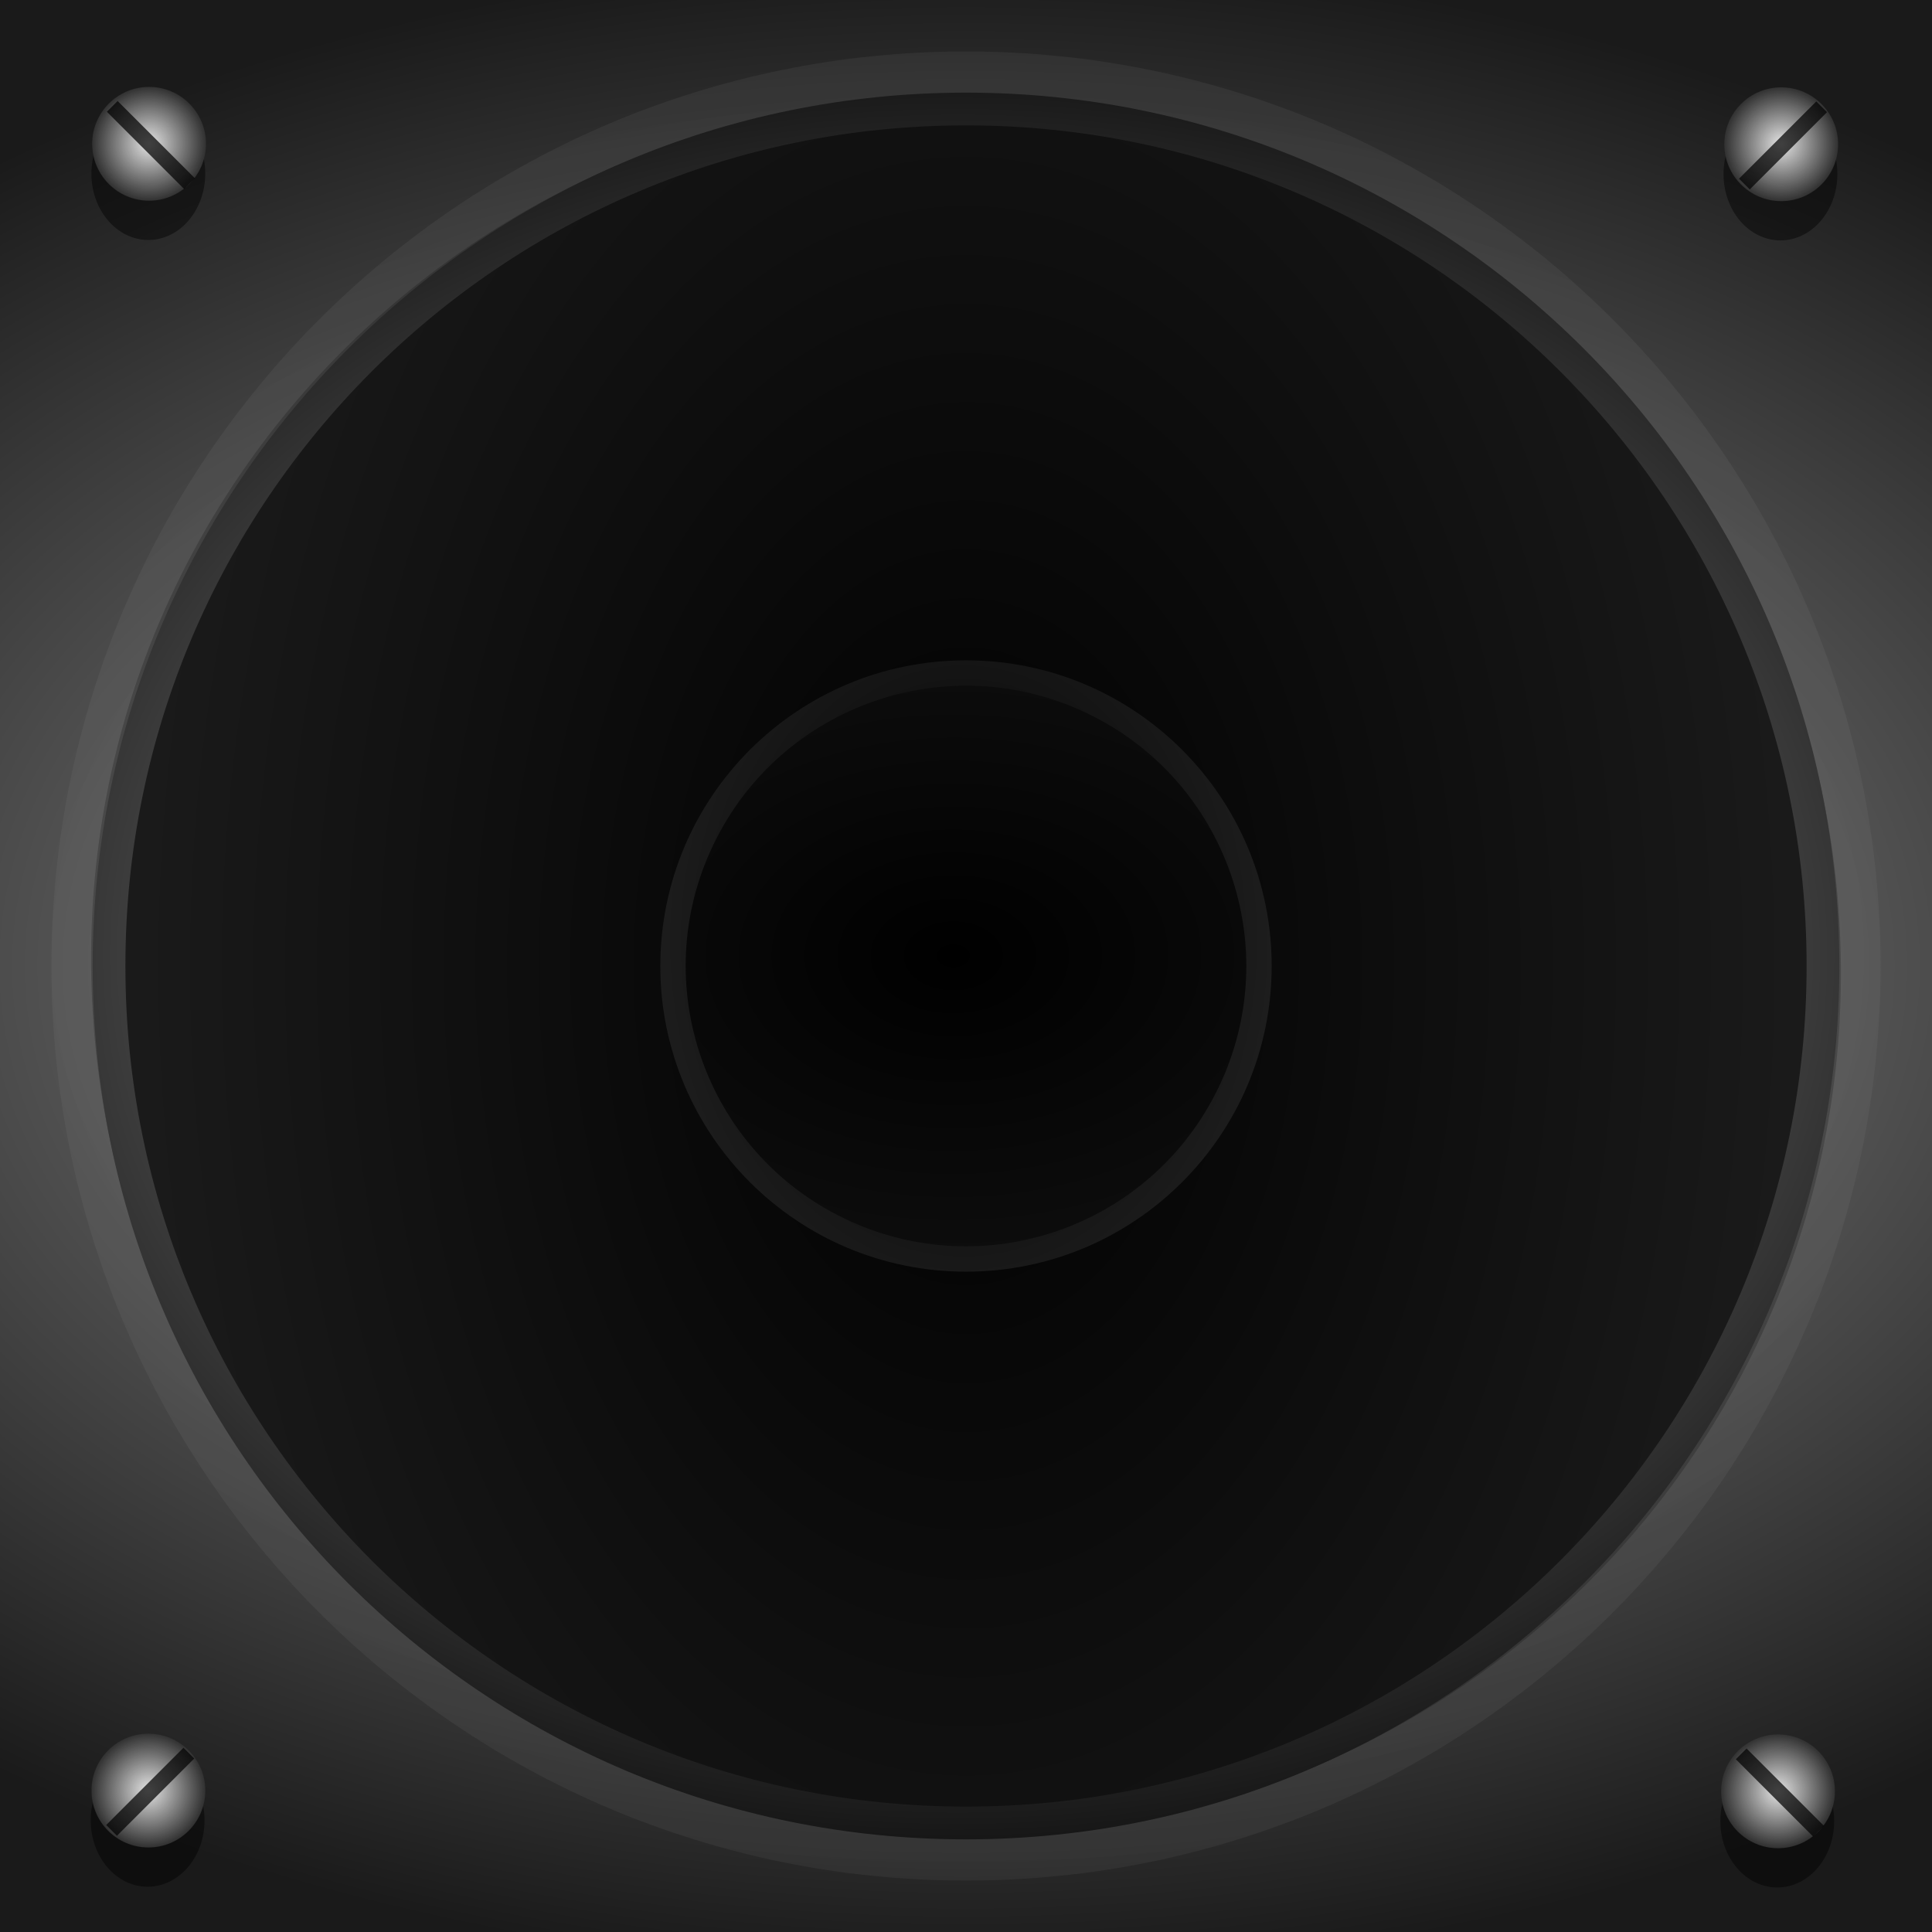
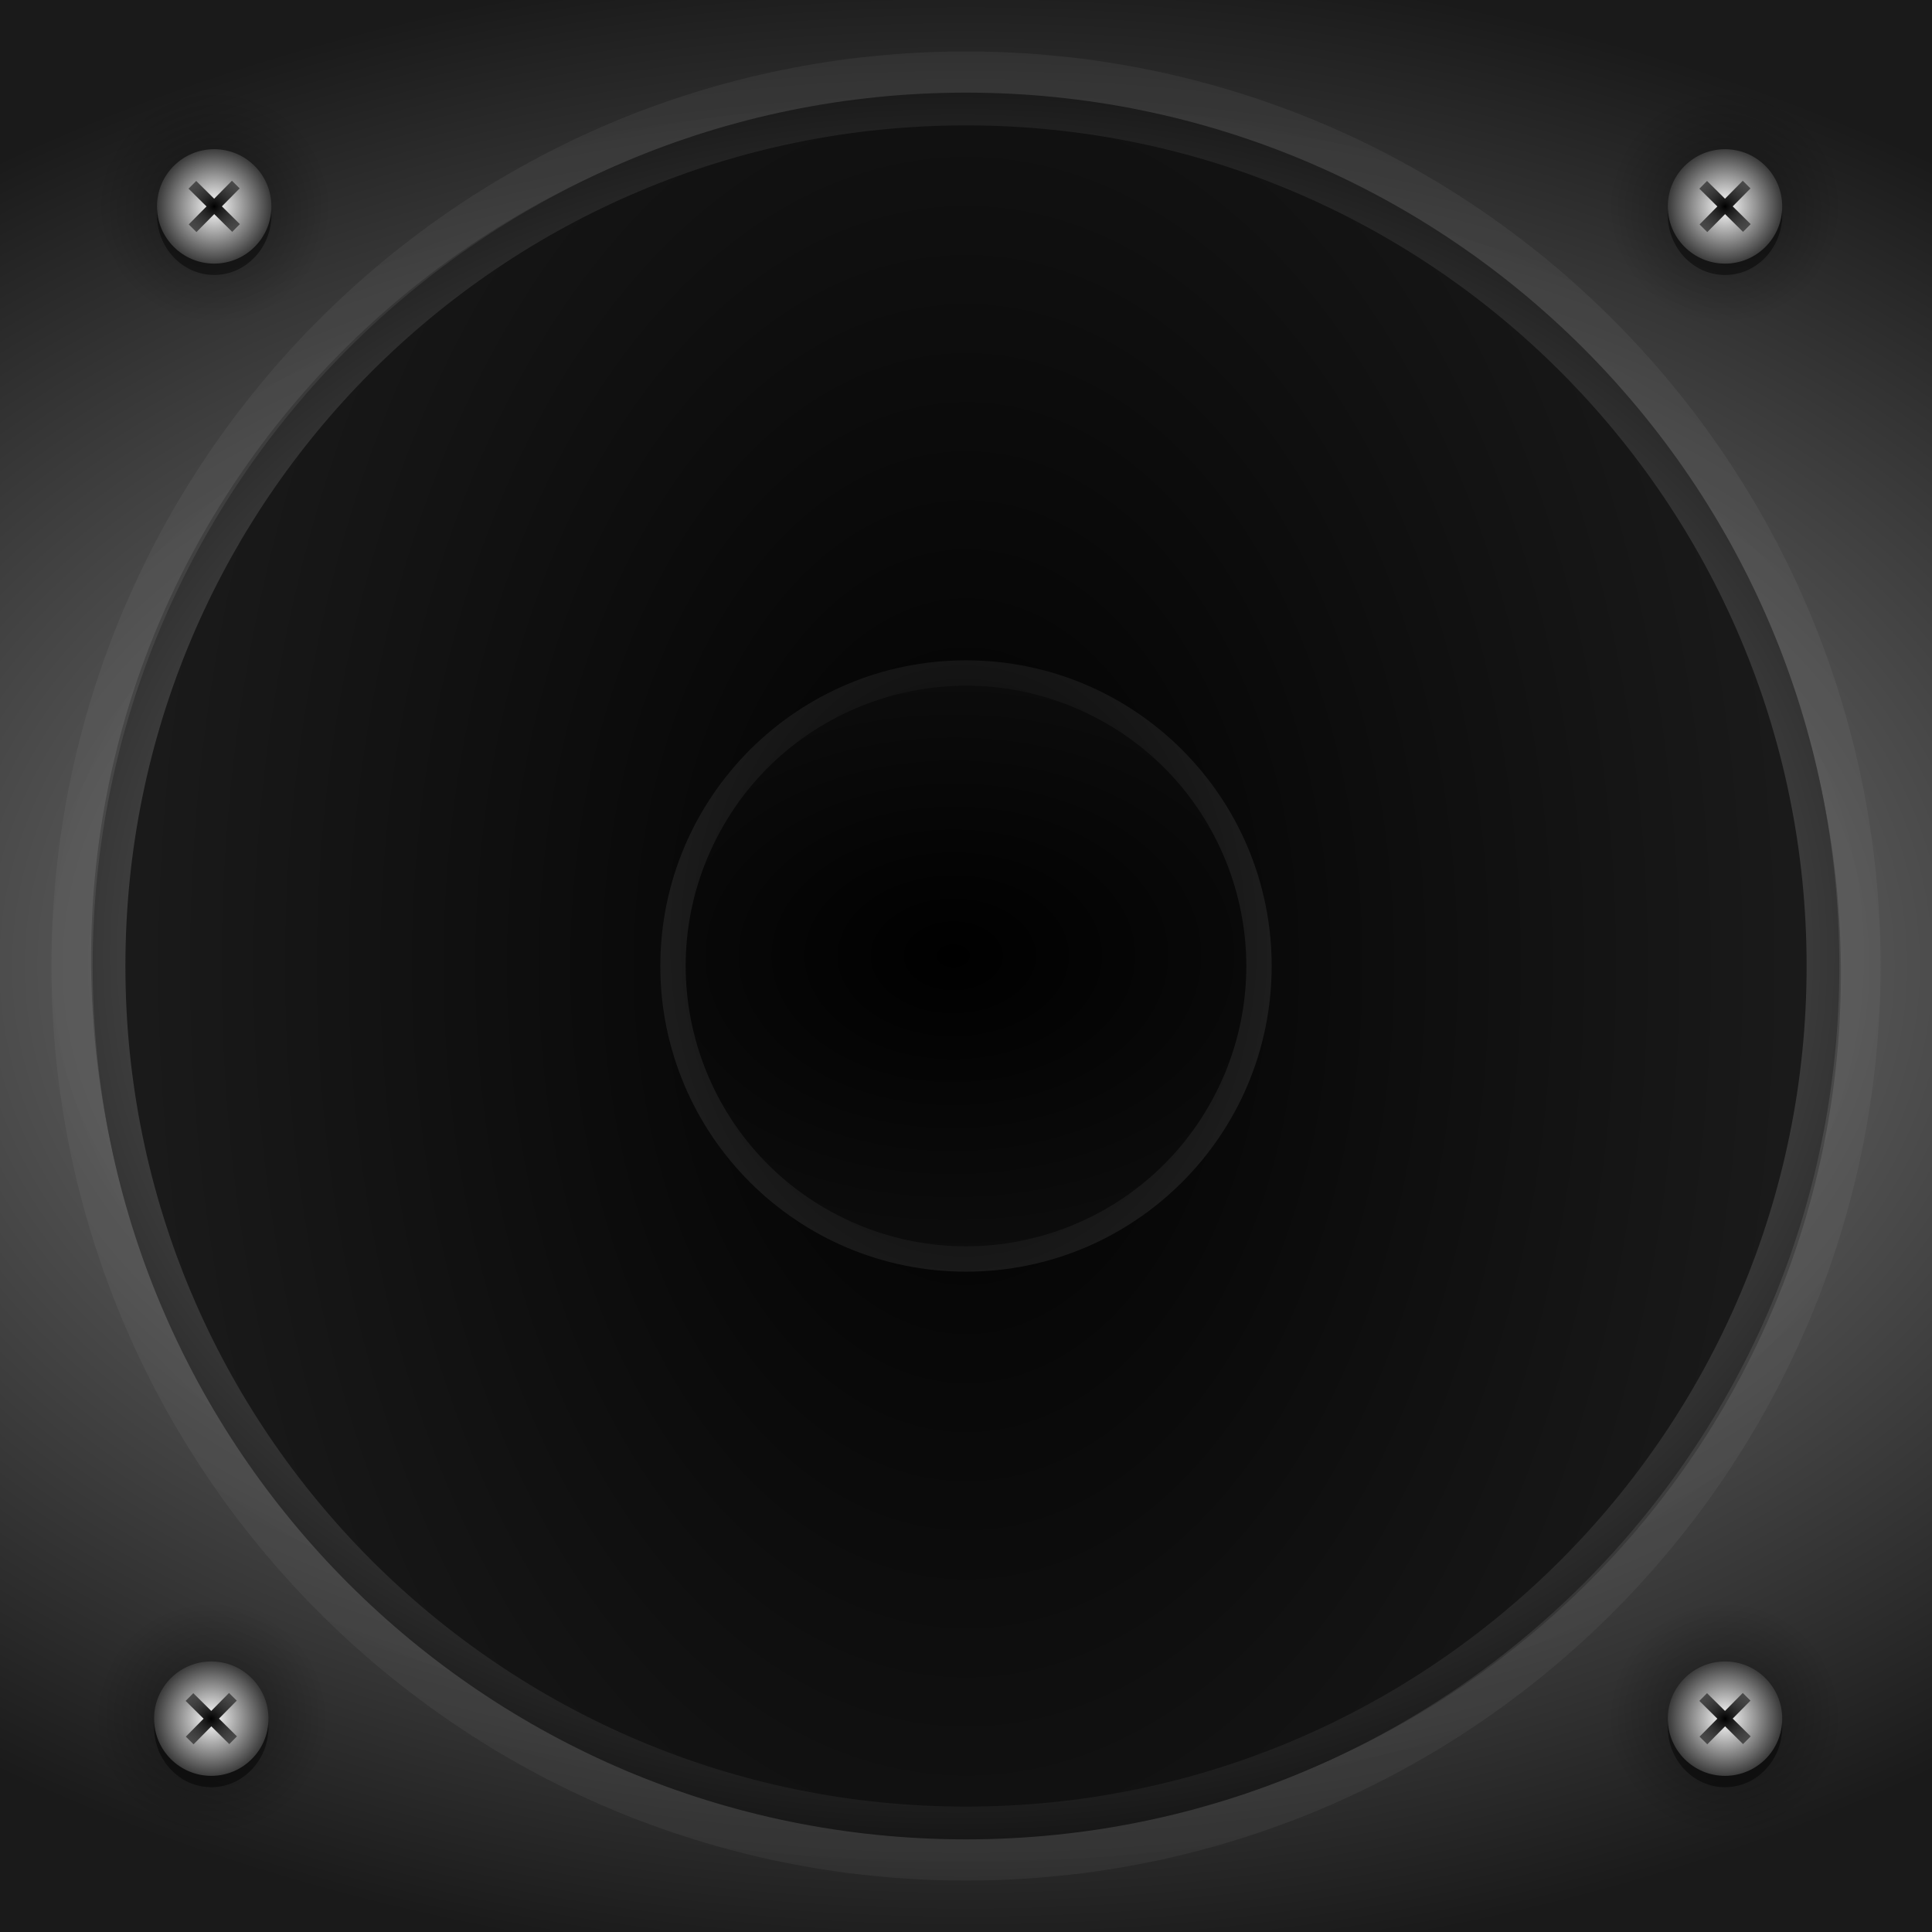
<svg xmlns="http://www.w3.org/2000/svg" xmlns:xlink="http://www.w3.org/1999/xlink" width="118" height="118" viewBox="0 0 118 118" id="svg2" version="1.1">
  <defs id="defs4">
+     <linearGradient id="linearGradient4582">
+       <stop style="stop-color:#ffffff;stop-opacity:1" offset="0" id="stop4578" />
+       <stop style="stop-color:#1e1e1e;stop-opacity:1" offset="1" id="stop4580" />
+     </linearGradient>
+     <linearGradient id="linearGradient4798">
+       <stop style="stop-color:#000000;stop-opacity:1;" offset="0" id="stop4794" />
+       <stop style="stop-color:#000000;stop-opacity:0;" offset="1" id="stop4796" />
+     </linearGradient>
+     <linearGradient id="linearGradient4601">
+       <stop id="stop4597" offset="0" style="stop-color:#f9f9f9;stop-opacity:1" />
+       <stop id="stop4599" offset="1" style="stop-color:#1e1e1e;stop-opacity:1" />
+     </linearGradient>
+     <linearGradient id="linearGradient4593">
+       <stop style="stop-color:#000000;stop-opacity:1;" offset="0" id="stop4589" />
+       <stop style="stop-color:#000000;stop-opacity:0;" offset="1" id="stop4591" />
+     </linearGradient>
    <linearGradient id="linearGradient4220">
      <stop id="stop4222" offset="0" style="stop-color:#b3b3b3;stop-opacity:1" />
      <stop id="stop4224" offset="1" style="stop-color:#4d4d4d;stop-opacity:1" />
    </linearGradient>
    <linearGradient id="linearGradient4226">
      <stop style="stop-color:#000000;stop-opacity:1" offset="0" id="stop4228" />
      <stop style="stop-color:#333333;stop-opacity:1" offset="1" id="stop4230" />
    </linearGradient>
    <linearGradient id="linearGradient4202">
      <stop id="stop4204" offset="0" style="stop-color:#000000;stop-opacity:1" />
      <stop id="stop4206" offset="1" style="stop-color:#333333;stop-opacity:1" />
-     </linearGradient>
-     <linearGradient id="linearGradient4257">
-       <stop style="stop-color:#f9f9f9;stop-opacity:1" offset="0" id="stop4259" />
-       <stop style="stop-color:#333333;stop-opacity:1" offset="1" id="stop4261" />
    </linearGradient>
    <linearGradient id="linearGradient4189">
      <stop style="stop-color:#000000;stop-opacity:1" offset="0" id="stop4191" />
      <stop style="stop-color:#1a1a1a;stop-opacity:1" offset="1" id="stop4193" />
    </linearGradient>
    <linearGradient id="linearGradient4173">
      <stop style="stop-color:#b3b3b3;stop-opacity:1" offset="0" id="stop4175" />
      <stop style="stop-color:#000000;stop-opacity:1" offset="1" id="stop4177" />
    </linearGradient>
    <linearGradient id="linearGradient4159">
      <stop style="stop-color:#999999;stop-opacity:1" offset="0" id="stop4161" />
      <stop style="stop-color:#1a1a1a;stop-opacity:1" offset="1" id="stop4163" />
    </linearGradient>
    <radialGradient xlink:href="#linearGradient4159" id="radialGradient4165" cx="59" cy="993.133" fx="59" fy="993.133" r="59.148" gradientUnits="userSpaceOnUse" gradientTransform="matrix(1.043433,-2.2141091e-7,3.5166025e-7,1.657253,-1054.925,-1704.873)" />
    <radialGradient xlink:href="#linearGradient4173" id="radialGradient4185" cx="66.012" cy="993.296" fx="66.012" fy="993.296" r="54.871" gradientUnits="userSpaceOnUse" gradientTransform="matrix(1.127823,-5.0095623e-7,6.2287524e-7,1.402304,-1067.155,-1452.386)" />
    <radialGradient xlink:href="#linearGradient4202" id="radialGradient4195-0" cx="59.597" cy="1011.803" fx="59.597" fy="1011.803" r="54.102" gradientTransform="matrix(0.6144823,-7.1719447e-7,9.0283955e-7,0.7735405,22.52733,-1774.489)" gradientUnits="userSpaceOnUse" />
    <radialGradient xlink:href="#linearGradient4189" id="radialGradient4195-0-3" cx="65.285" cy="1025.926" fx="65.285" fy="1025.926" r="54.102" gradientTransform="matrix(0.6066212,-0.2946498,0.4239069,0.8727342,445.7678,-1253.246)" gradientUnits="userSpaceOnUse" />
-     <radialGradient xlink:href="#linearGradient4257" id="radialGradient4263-5" cx="8.984" cy="943.307" fx="8.984" fy="943.307" r="3.743" gradientUnits="userSpaceOnUse" gradientTransform="translate(100.531,0.2372617)" />
-     <radialGradient xlink:href="#linearGradient4257" id="radialGradient4263-5-8" cx="8.984" cy="943.307" fx="8.984" fy="943.307" r="3.743" gradientUnits="userSpaceOnUse" gradientTransform="translate(-17.11762,99.73247)" />
-     <radialGradient xlink:href="#linearGradient4257" id="radialGradient4263-7" cx="8.984" cy="943.307" fx="8.984" fy="943.307" r="3.743" gradientUnits="userSpaceOnUse" gradientTransform="translate(-117.6486,99.49521)" />
    <pattern y="0" x="0" height="6" width="6" patternUnits="userSpaceOnUse" id="EMFhbasepattern" />
    <radialGradient xlink:href="#linearGradient4226" id="radialGradient4232" cx="-991.952" cy="-82.025" fx="-991.952" fy="-82.025" r="53.199" gradientTransform="matrix(1.855264,0.04375618,-0.06772266,2.871444,1917.153,-712.7758)" gradientUnits="userSpaceOnUse" />
-     <radialGradient xlink:href="#linearGradient4257" id="radialGradient4263-5-8-7" cx="8.984" cy="943.307" fx="8.984" fy="943.307" r="3.743" gradientUnits="userSpaceOnUse" gradientTransform="translate(0.392057,0.123398)" />
    <radialGradient xlink:href="#linearGradient4220" id="radialGradient4185-7" cx="66.012" cy="993.296" fx="66.012" fy="993.296" r="54.871" gradientUnits="userSpaceOnUse" gradientTransform="matrix(1.191433,1.2192142e-7,-1.7120801e-7,1.673068,-1071.328,-1721.353)" />
+     <radialGradient xlink:href="#linearGradient4601" id="radialGradient4263-5-30" cx="8.984" cy="943.307" fx="8.984" fy="943.307" r="3.743" gradientUnits="userSpaceOnUse" gradientTransform="matrix(0.8168621,0,0,0.8168621,97.56252,176.8679)" />
+     <radialGradient xlink:href="#linearGradient4593" id="radialGradient4595" cx="104.867" cy="947.414" fx="104.867" fy="947.414" r="2.428" gradientTransform="matrix(1.220892,-1.7597499e-5,1.7801072e-5,1.235015,-23.18121,-222.655)" gradientUnits="userSpaceOnUse" />
+     <radialGradient xlink:href="#linearGradient4593" id="radialGradient4723" gradientUnits="userSpaceOnUse" gradientTransform="matrix(1.813608,-1.7630123e-5,1.7323402e-5,1.783211,-85.30364,-742.0172)" cx="104.867" cy="947.414" fx="104.867" fy="947.414" r="2.428" />
+     <radialGradient xlink:href="#linearGradient4798" id="radialGradient4672" gradientUnits="userSpaceOnUse" gradientTransform="matrix(6.9721815e-6,-1.558193,1.616431,7.2483636e-6,-1426.514,1110.365)" cx="104.867" cy="947.414" fx="104.867" fy="947.414" r="2.428" />
+     <radialGradient xlink:href="#linearGradient4798" id="radialGradient4800-49" cx="-105.014" cy="947.589" fx="-105.014" fy="947.589" r="6.116" gradientUnits="userSpaceOnUse" gradientTransform="matrix(1.166179,0,0,1.166179,17.54753,-158.0895)" />
+     <radialGradient xlink:href="#linearGradient4582" id="radialGradient4725-12" gradientUnits="userSpaceOnUse" gradientTransform="matrix(1.061397,1.2358733e-7,-1.2607048e-7,1.082723,95.38224,-74.37136)" cx="8.984" cy="943.307" fx="8.984" fy="943.307" r="3.743" />
+     <radialGradient xlink:href="#linearGradient4582" id="radialGradient4590" gradientUnits="userSpaceOnUse" gradientTransform="matrix(1.061397,1.2358733e-7,-1.2607048e-7,1.082723,95.38224,-74.37136)" cx="8.984" cy="943.307" fx="8.984" fy="943.307" r="3.743" />
+     <radialGradient xlink:href="#linearGradient4798" id="radialGradient4800-49-62" cx="-105.014" cy="947.589" fx="-105.014" fy="947.589" r="6.116" gradientUnits="userSpaceOnUse" gradientTransform="matrix(1.166179,0,0,1.166179,17.54753,-158.0895)" />
+     <radialGradient xlink:href="#linearGradient4582" id="radialGradient4590-8" gradientUnits="userSpaceOnUse" gradientTransform="matrix(1.061397,1.2358733e-7,-1.2607048e-7,1.082723,95.38224,-74.37136)" cx="8.984" cy="943.307" fx="8.984" fy="943.307" r="3.743" />
+     <radialGradient xlink:href="#linearGradient4798" id="radialGradient4672-6" gradientUnits="userSpaceOnUse" gradientTransform="matrix(6.9721815e-6,-1.558193,1.616431,7.2483636e-6,-1426.514,1110.365)" cx="104.867" cy="947.414" fx="104.867" fy="947.414" r="2.428" />
+     <radialGradient xlink:href="#linearGradient4798" id="radialGradient4800-49-5" cx="-105.014" cy="947.589" fx="-105.014" fy="947.589" r="6.116" gradientUnits="userSpaceOnUse" gradientTransform="matrix(1.166179,0,0,1.166179,17.54753,-158.0895)" />
+     <radialGradient xlink:href="#linearGradient4582" id="radialGradient4590-88" gradientUnits="userSpaceOnUse" gradientTransform="matrix(1.061397,1.2358733e-7,-1.2607048e-7,1.082723,95.38224,-74.37136)" cx="8.984" cy="943.307" fx="8.984" fy="943.307" r="3.743" />
+     <radialGradient xlink:href="#linearGradient4798" id="radialGradient4672-65" gradientUnits="userSpaceOnUse" gradientTransform="matrix(6.9721815e-6,-1.558193,1.616431,7.2483636e-6,-1426.514,1110.365)" cx="104.867" cy="947.414" fx="104.867" fy="947.414" r="2.428" />
+     <radialGradient xlink:href="#linearGradient4798" id="radialGradient4800-49-0" cx="-105.014" cy="947.589" fx="-105.014" fy="947.589" r="6.116" gradientUnits="userSpaceOnUse" gradientTransform="matrix(1.166179,0,0,1.166179,17.54753,-158.0895)" />
+     <radialGradient xlink:href="#linearGradient4582" id="radialGradient4590-4" gradientUnits="userSpaceOnUse" gradientTransform="matrix(1.061397,1.2358733e-7,-1.2607048e-7,1.082723,95.38224,-74.37136)" cx="8.984" cy="943.307" fx="8.984" fy="943.307" r="3.743" />
+     <radialGradient xlink:href="#linearGradient4798" id="radialGradient4672-3" gradientUnits="userSpaceOnUse" gradientTransform="matrix(6.9721815e-6,-1.558193,1.616431,7.2483636e-6,-1426.514,1110.365)" cx="104.867" cy="947.414" fx="104.867" fy="947.414" r="2.428" />
  </defs>
  <g id="layer1" transform="translate(0,-934.3622)">
    <g id="g4219" transform="matrix(-1,0,0,1,118,0)">
      <g id="g4230">
        <g id="g4379">
          <g id="g4406">
            <rect transform="matrix(0,-1,-1,0,0,0)" style="opacity:1;fill:url(#radialGradient4165);fill-opacity:1;stroke:#000000;stroke-width:0.3;stroke-miterlimit:4;stroke-dasharray:none" id="rect4157" width="119.7" height="119.7" x="-1053.212" y="-118.85" />
            <circle transform="matrix(0,-1,-1,0,0,0)" style="opacity:0.2;fill:#000000;fill-opacity:0;stroke:url(#radialGradient4185-7);stroke-width:3;stroke-linejoin:round;stroke-miterlimit:4;stroke-dasharray:none" id="path4171-6" r="54.357" cy="-59" cx="-993.362" />
            <ellipse style="opacity:0.2;fill:#000000;fill-opacity:0;stroke:#000000;stroke-width:3.331;stroke-linejoin:round;stroke-miterlimit:4;stroke-dasharray:none;stroke-opacity:1" id="path4171-2" cx="-993.395" cy="-67.074" rx="51.452" ry="51.77" transform="matrix(0.00812766,-0.999967,-1,0,0,0)" />
            <circle style="opacity:1;fill:url(#radialGradient4232);fill-opacity:1;stroke:none;stroke-width:2;stroke-linejoin:round;stroke-miterlimit:4;stroke-dasharray:none" id="path4187" cx="82.405" cy="-991.695" transform="matrix(0.999722,0.02357758,0.02357758,-0.999722,0,0)" r="51.608" />
            <ellipse transform="scale(1,-1)" style="opacity:1;fill:url(#radialGradient4195-0);fill-opacity:1;stroke:none;stroke-width:0.531;stroke-linejoin:round;stroke-miterlimit:4;stroke-dasharray:none" id="path4187-3" cx="59" cy="-993.362" rx="18.669" ry="18.669" />
            <ellipse style="opacity:1;fill:url(#radialGradient4195-0-3);fill-opacity:1;stroke:none;stroke-width:0.448;stroke-linejoin:round;stroke-miterlimit:4;stroke-dasharray:none" id="path4187-3-2" cx="920.49" cy="-378.085" rx="17.117" ry="17.117" transform="matrix(0.4341175,0.9008563,0.9008563,-0.4341175,0,0)" />
            <circle transform="matrix(0,-1,-1,0,0,0)" style="opacity:1;fill:#000000;fill-opacity:0;stroke:url(#radialGradient4185);stroke-width:2;stroke-linejoin:round;stroke-miterlimit:4;stroke-dasharray:none" id="path4171" r="52.342" cy="-59" cx="-993.362" />
          </g>
-           <g id="g4418" transform="matrix(0.9287624,0,0,0.9287624,7.181284,66.81593)" style="opacity:0.9">
-             <ellipse style="opacity:0.5;fill:#000000;fill-opacity:1;stroke:none;stroke-width:2.196;stroke-linejoin:round;stroke-miterlimit:4;stroke-dasharray:none" id="path4247-3-3" cx="109.565" cy="945.505" rx="3.743" ry="4.364" />
-             <circle style="opacity:1;fill:url(#radialGradient4263-5);fill-opacity:1;stroke:none;stroke-width:2.196;stroke-linejoin:round;stroke-miterlimit:4;stroke-dasharray:none" id="path4247-7" cx="109.515" cy="943.545" r="3.743" />
-             <path style="opacity:0.73;fill:#0000ff;fill-rule:evenodd;stroke:#000000;stroke-width:1px;stroke-linecap:butt;stroke-linejoin:miter;stroke-opacity:1" d="m 111.937,941.083 -5.082,5.082" id="path4289-9" />
+           <g id="g4588">
+             <circle transform="scale(-1,1)" r="7.132" cy="946.969" cx="-104.918" id="path4541-5" style="opacity:0.4;fill:url(#radialGradient4800-49);fill-opacity:1;stroke:none;stroke-width:1.553;stroke-opacity:1" />
+             <ellipse style="opacity:0.45;fill:#000000;fill-opacity:1;stroke:none;stroke-width:1.948;stroke-linejoin:round;stroke-miterlimit:4;stroke-dasharray:none" id="path4247-3-3-3-1" cx="104.918" cy="947.477" rx="3.494" ry="3.679" />
+             <circle style="opacity:1;fill:url(#radialGradient4590);fill-opacity:1;stroke:none;stroke-width:2.05;stroke-linejoin:round;stroke-miterlimit:4;stroke-dasharray:none" id="path4247-7-45-3" cx="104.918" cy="946.969" r="3.494" />
+             <path id="path4289-9-1-5-9" d="m 103.834,945.4 1.086,1.098 1.097,-1.085 0.468,0.472 -1.098,1.086 1.086,1.098 -0.472,0.468 -1.086,-1.098 -1.097,1.085 -0.468,-0.472 1.098,-1.086 -1.086,-1.098 z" style="color:#000000;font-style:normal;font-variant:normal;font-weight:normal;font-stretch:normal;font-size:medium;line-height:normal;font-family:sans-serif;font-variant-ligatures:normal;font-variant-position:normal;font-variant-caps:normal;font-variant-numeric:normal;font-variant-alternates:normal;font-feature-settings:normal;text-indent:0;text-align:start;text-decoration:none;text-decoration-line:none;text-decoration-style:solid;text-decoration-color:#000000;letter-spacing:normal;word-spacing:normal;text-transform:none;writing-mode:lr-tb;direction:ltr;text-orientation:mixed;dominant-baseline:auto;baseline-shift:baseline;text-anchor:start;white-space:normal;shape-padding:0;clip-rule:nonzero;display:inline;overflow:visible;visibility:visible;opacity:1;isolation:auto;mix-blend-mode:normal;color-interpolation:sRGB;color-interpolation-filters:linearRGB;solid-color:#000000;solid-opacity:1;vector-effect:none;fill:url(#radialGradient4672);fill-opacity:1;fill-rule:evenodd;stroke:none;stroke-width:0.666px;stroke-linecap:butt;stroke-linejoin:miter;stroke-miterlimit:4;stroke-dasharray:none;stroke-dashoffset:0;stroke-opacity:1;color-rendering:auto;image-rendering:auto;shape-rendering:auto;text-rendering:auto;enable-background:accumulate" />
          </g>
-           <g transform="matrix(-0.9287624,0,0,0.9287624,110.3273,75.25347)" id="g4291" style="opacity:0.9">
-             <ellipse style="opacity:0.5;fill:#000000;fill-opacity:1;stroke:none;stroke-width:2.196;stroke-linejoin:round;stroke-miterlimit:4;stroke-dasharray:none" id="path4247-3-8" cx="-108.614" cy="1044.763" rx="3.743" ry="4.364" transform="scale(-1,1)" />
-             <circle transform="scale(-1,1)" style="opacity:1;fill:url(#radialGradient4263-7);fill-opacity:1;stroke:none;stroke-width:2.196;stroke-linejoin:round;stroke-miterlimit:4;stroke-dasharray:none" id="path4247-4" cx="-108.665" cy="1042.803" r="3.743" />
-             <path style="opacity:0.73;fill:#0000ff;fill-rule:evenodd;stroke:#000000;stroke-width:1px;stroke-linecap:butt;stroke-linejoin:miter;stroke-opacity:1" d="m 106.243,1040.341 5.082,5.082" id="path4289-5" />
+           <g transform="translate(-92.27625,0.001025)" id="g4588-9">
+             <circle transform="scale(-1,1)" r="7.132" cy="946.969" cx="-104.918" id="path4541-5-08" style="opacity:0.4;fill:url(#radialGradient4800-49-62);fill-opacity:1;stroke:none;stroke-width:1.553;stroke-opacity:1" />
+             <ellipse style="opacity:0.45;fill:#000000;fill-opacity:1;stroke:none;stroke-width:1.948;stroke-linejoin:round;stroke-miterlimit:4;stroke-dasharray:none" id="path4247-3-3-3-1-5" cx="104.918" cy="947.477" rx="3.494" ry="3.679" />
+             <circle style="opacity:1;fill:url(#radialGradient4590-8);fill-opacity:1;stroke:none;stroke-width:2.05;stroke-linejoin:round;stroke-miterlimit:4;stroke-dasharray:none" id="path4247-7-45-3-0" cx="104.918" cy="946.969" r="3.494" />
+             <path id="path4289-9-1-5-9-0" d="m 103.834,945.4 1.086,1.098 1.097,-1.085 0.468,0.472 -1.098,1.086 1.086,1.098 -0.472,0.468 -1.086,-1.098 -1.097,1.085 -0.468,-0.472 1.098,-1.086 -1.086,-1.098 z" style="color:#000000;font-style:normal;font-variant:normal;font-weight:normal;font-stretch:normal;font-size:medium;line-height:normal;font-family:sans-serif;font-variant-ligatures:normal;font-variant-position:normal;font-variant-caps:normal;font-variant-numeric:normal;font-variant-alternates:normal;font-feature-settings:normal;text-indent:0;text-align:start;text-decoration:none;text-decoration-line:none;text-decoration-style:solid;text-decoration-color:#000000;letter-spacing:normal;word-spacing:normal;text-transform:none;writing-mode:lr-tb;direction:ltr;text-orientation:mixed;dominant-baseline:auto;baseline-shift:baseline;text-anchor:start;white-space:normal;shape-padding:0;clip-rule:nonzero;display:inline;overflow:visible;visibility:visible;opacity:1;isolation:auto;mix-blend-mode:normal;color-interpolation:sRGB;color-interpolation-filters:linearRGB;solid-color:#000000;solid-opacity:1;vector-effect:none;fill:url(#radialGradient4672-6);fill-opacity:1;fill-rule:evenodd;stroke:none;stroke-width:0.666px;stroke-linecap:butt;stroke-linejoin:miter;stroke-miterlimit:4;stroke-dasharray:none;stroke-dashoffset:0;stroke-opacity:1;color-rendering:auto;image-rendering:auto;shape-rendering:auto;text-rendering:auto;enable-background:accumulate" />
          </g>
-           <g transform="matrix(-0.9287605,0,0,0.9287605,116.4909,74.98984)" id="g4276" style="opacity:0.9">
-             <ellipse style="opacity:0.5;fill:#000000;fill-opacity:1;stroke:none;stroke-width:2.196;stroke-linejoin:round;stroke-miterlimit:4;stroke-dasharray:none" id="path4247-3-3-8" cx="-8.083" cy="1045" rx="3.743" ry="4.364" transform="scale(-1,1)" />
-             <circle transform="scale(-1,1)" style="opacity:1;fill:url(#radialGradient4263-5-8);fill-opacity:1;stroke:none;stroke-width:2.196;stroke-linejoin:round;stroke-miterlimit:4;stroke-dasharray:none" id="path4247-7-2" cx="-8.134" cy="1043.04" r="3.743" />
-             <path style="opacity:0.73;fill:#0000ff;fill-rule:evenodd;stroke:#000000;stroke-width:1px;stroke-linecap:butt;stroke-linejoin:miter;stroke-opacity:1" d="m 10.794,1040.578 -5.082,5.082" id="path4289-9-2" />
+           <g transform="translate(-92.27625,92.362)" id="g4588-4">
+             <circle transform="scale(-1,1)" r="7.132" cy="946.969" cx="-104.918" id="path4541-5-8" style="opacity:0.4;fill:url(#radialGradient4800-49-5);fill-opacity:1;stroke:none;stroke-width:1.553;stroke-opacity:1" />
+             <ellipse style="opacity:0.45;fill:#000000;fill-opacity:1;stroke:none;stroke-width:1.948;stroke-linejoin:round;stroke-miterlimit:4;stroke-dasharray:none" id="path4247-3-3-3-1-1" cx="104.918" cy="947.477" rx="3.494" ry="3.679" />
+             <circle style="opacity:1;fill:url(#radialGradient4590-88);fill-opacity:1;stroke:none;stroke-width:2.05;stroke-linejoin:round;stroke-miterlimit:4;stroke-dasharray:none" id="path4247-7-45-3-4" cx="104.918" cy="946.969" r="3.494" />
+             <path id="path4289-9-1-5-9-5" d="m 103.834,945.4 1.086,1.098 1.097,-1.085 0.468,0.472 -1.098,1.086 1.086,1.098 -0.472,0.468 -1.086,-1.098 -1.097,1.085 -0.468,-0.472 1.098,-1.086 -1.086,-1.098 z" style="color:#000000;font-style:normal;font-variant:normal;font-weight:normal;font-stretch:normal;font-size:medium;line-height:normal;font-family:sans-serif;font-variant-ligatures:normal;font-variant-position:normal;font-variant-caps:normal;font-variant-numeric:normal;font-variant-alternates:normal;font-feature-settings:normal;text-indent:0;text-align:start;text-decoration:none;text-decoration-line:none;text-decoration-style:solid;text-decoration-color:#000000;letter-spacing:normal;word-spacing:normal;text-transform:none;writing-mode:lr-tb;direction:ltr;text-orientation:mixed;dominant-baseline:auto;baseline-shift:baseline;text-anchor:start;white-space:normal;shape-padding:0;clip-rule:nonzero;display:inline;overflow:visible;visibility:visible;opacity:1;isolation:auto;mix-blend-mode:normal;color-interpolation:sRGB;color-interpolation-filters:linearRGB;solid-color:#000000;solid-opacity:1;vector-effect:none;fill:url(#radialGradient4672-65);fill-opacity:1;fill-rule:evenodd;stroke:none;stroke-width:0.666px;stroke-linecap:butt;stroke-linejoin:miter;stroke-miterlimit:4;stroke-dasharray:none;stroke-dashoffset:0;stroke-opacity:1;color-rendering:auto;image-rendering:auto;shape-rendering:auto;text-rendering:auto;enable-background:accumulate" />
          </g>
-           <g id="g4426" transform="matrix(0.9287605,0,0,0.9287605,0.5016019,66.94972)" style="opacity:0.9">
-             <ellipse style="opacity:0.5;fill:#000000;fill-opacity:1;stroke:none;stroke-width:2.196;stroke-linejoin:round;stroke-miterlimit:4;stroke-dasharray:none" id="path4247-3-3-8-6" cx="9.426" cy="945.391" rx="3.743" ry="4.364" />
-             <circle style="opacity:1;fill:url(#radialGradient4263-5-8-7);fill-opacity:1;stroke:none;stroke-width:2.196;stroke-linejoin:round;stroke-miterlimit:4;stroke-dasharray:none" id="path4247-7-2-7" cx="9.376" cy="943.431" r="3.743" />
-             <path style="opacity:0.73;fill:#0000ff;fill-rule:evenodd;stroke:#000000;stroke-width:1px;stroke-linecap:butt;stroke-linejoin:miter;stroke-opacity:1" d="m 6.716,940.969 5.082,5.082" id="path4289-9-2-3" />
+           <g transform="translate(0.177755,92.362)" id="g4588-8">
+             <circle transform="scale(-1,1)" r="7.132" cy="946.969" cx="-104.918" id="path4541-5-02" style="opacity:0.4;fill:url(#radialGradient4800-49-0);fill-opacity:1;stroke:none;stroke-width:1.553;stroke-opacity:1" />
+             <ellipse style="opacity:0.45;fill:#000000;fill-opacity:1;stroke:none;stroke-width:1.948;stroke-linejoin:round;stroke-miterlimit:4;stroke-dasharray:none" id="path4247-3-3-3-1-62" cx="104.918" cy="947.477" rx="3.494" ry="3.679" />
+             <circle style="opacity:1;fill:url(#radialGradient4590-4);fill-opacity:1;stroke:none;stroke-width:2.05;stroke-linejoin:round;stroke-miterlimit:4;stroke-dasharray:none" id="path4247-7-45-3-67" cx="104.918" cy="946.969" r="3.494" />
+             <path id="path4289-9-1-5-9-3" d="m 103.834,945.4 1.086,1.098 1.097,-1.085 0.468,0.472 -1.098,1.086 1.086,1.098 -0.472,0.468 -1.086,-1.098 -1.097,1.085 -0.468,-0.472 1.098,-1.086 -1.086,-1.098 z" style="color:#000000;font-style:normal;font-variant:normal;font-weight:normal;font-stretch:normal;font-size:medium;line-height:normal;font-family:sans-serif;font-variant-ligatures:normal;font-variant-position:normal;font-variant-caps:normal;font-variant-numeric:normal;font-variant-alternates:normal;font-feature-settings:normal;text-indent:0;text-align:start;text-decoration:none;text-decoration-line:none;text-decoration-style:solid;text-decoration-color:#000000;letter-spacing:normal;word-spacing:normal;text-transform:none;writing-mode:lr-tb;direction:ltr;text-orientation:mixed;dominant-baseline:auto;baseline-shift:baseline;text-anchor:start;white-space:normal;shape-padding:0;clip-rule:nonzero;display:inline;overflow:visible;visibility:visible;opacity:1;isolation:auto;mix-blend-mode:normal;color-interpolation:sRGB;color-interpolation-filters:linearRGB;solid-color:#000000;solid-opacity:1;vector-effect:none;fill:url(#radialGradient4672-3);fill-opacity:1;fill-rule:evenodd;stroke:none;stroke-width:0.666px;stroke-linecap:butt;stroke-linejoin:miter;stroke-miterlimit:4;stroke-dasharray:none;stroke-dashoffset:0;stroke-opacity:1;color-rendering:auto;image-rendering:auto;shape-rendering:auto;text-rendering:auto;enable-background:accumulate" />
          </g>
        </g>
      </g>
    </g>
  </g>
</svg>
